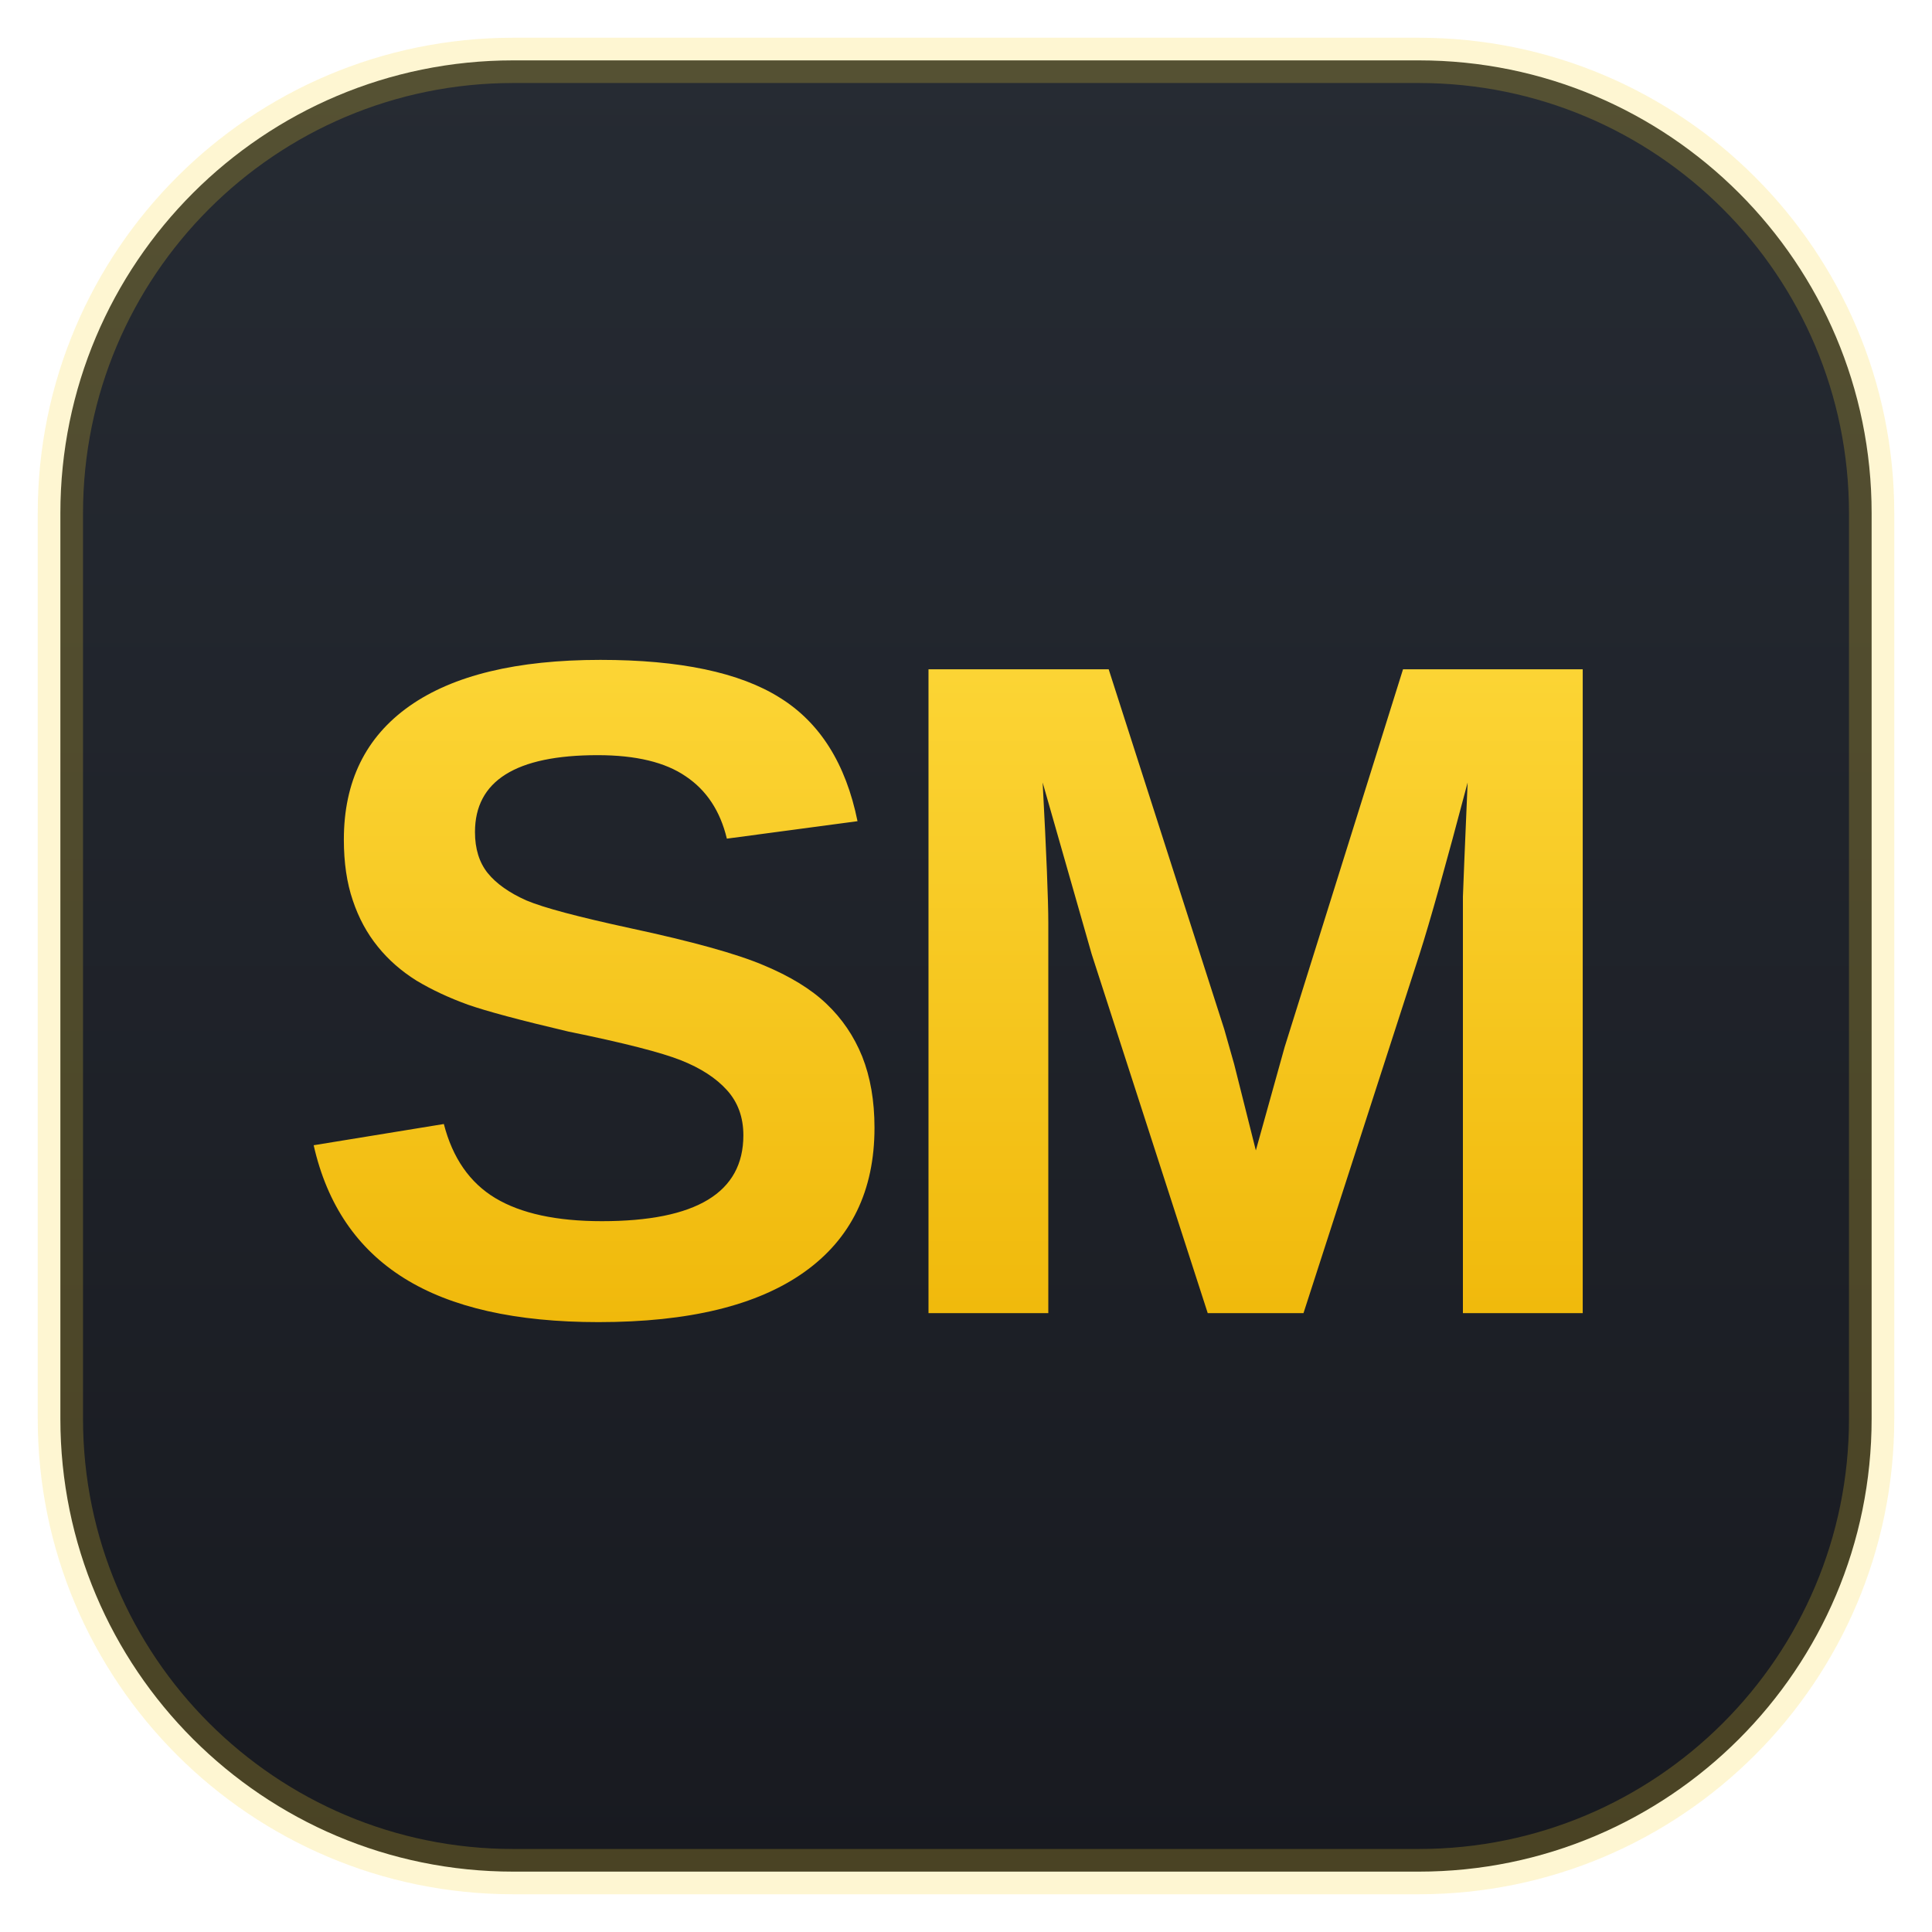
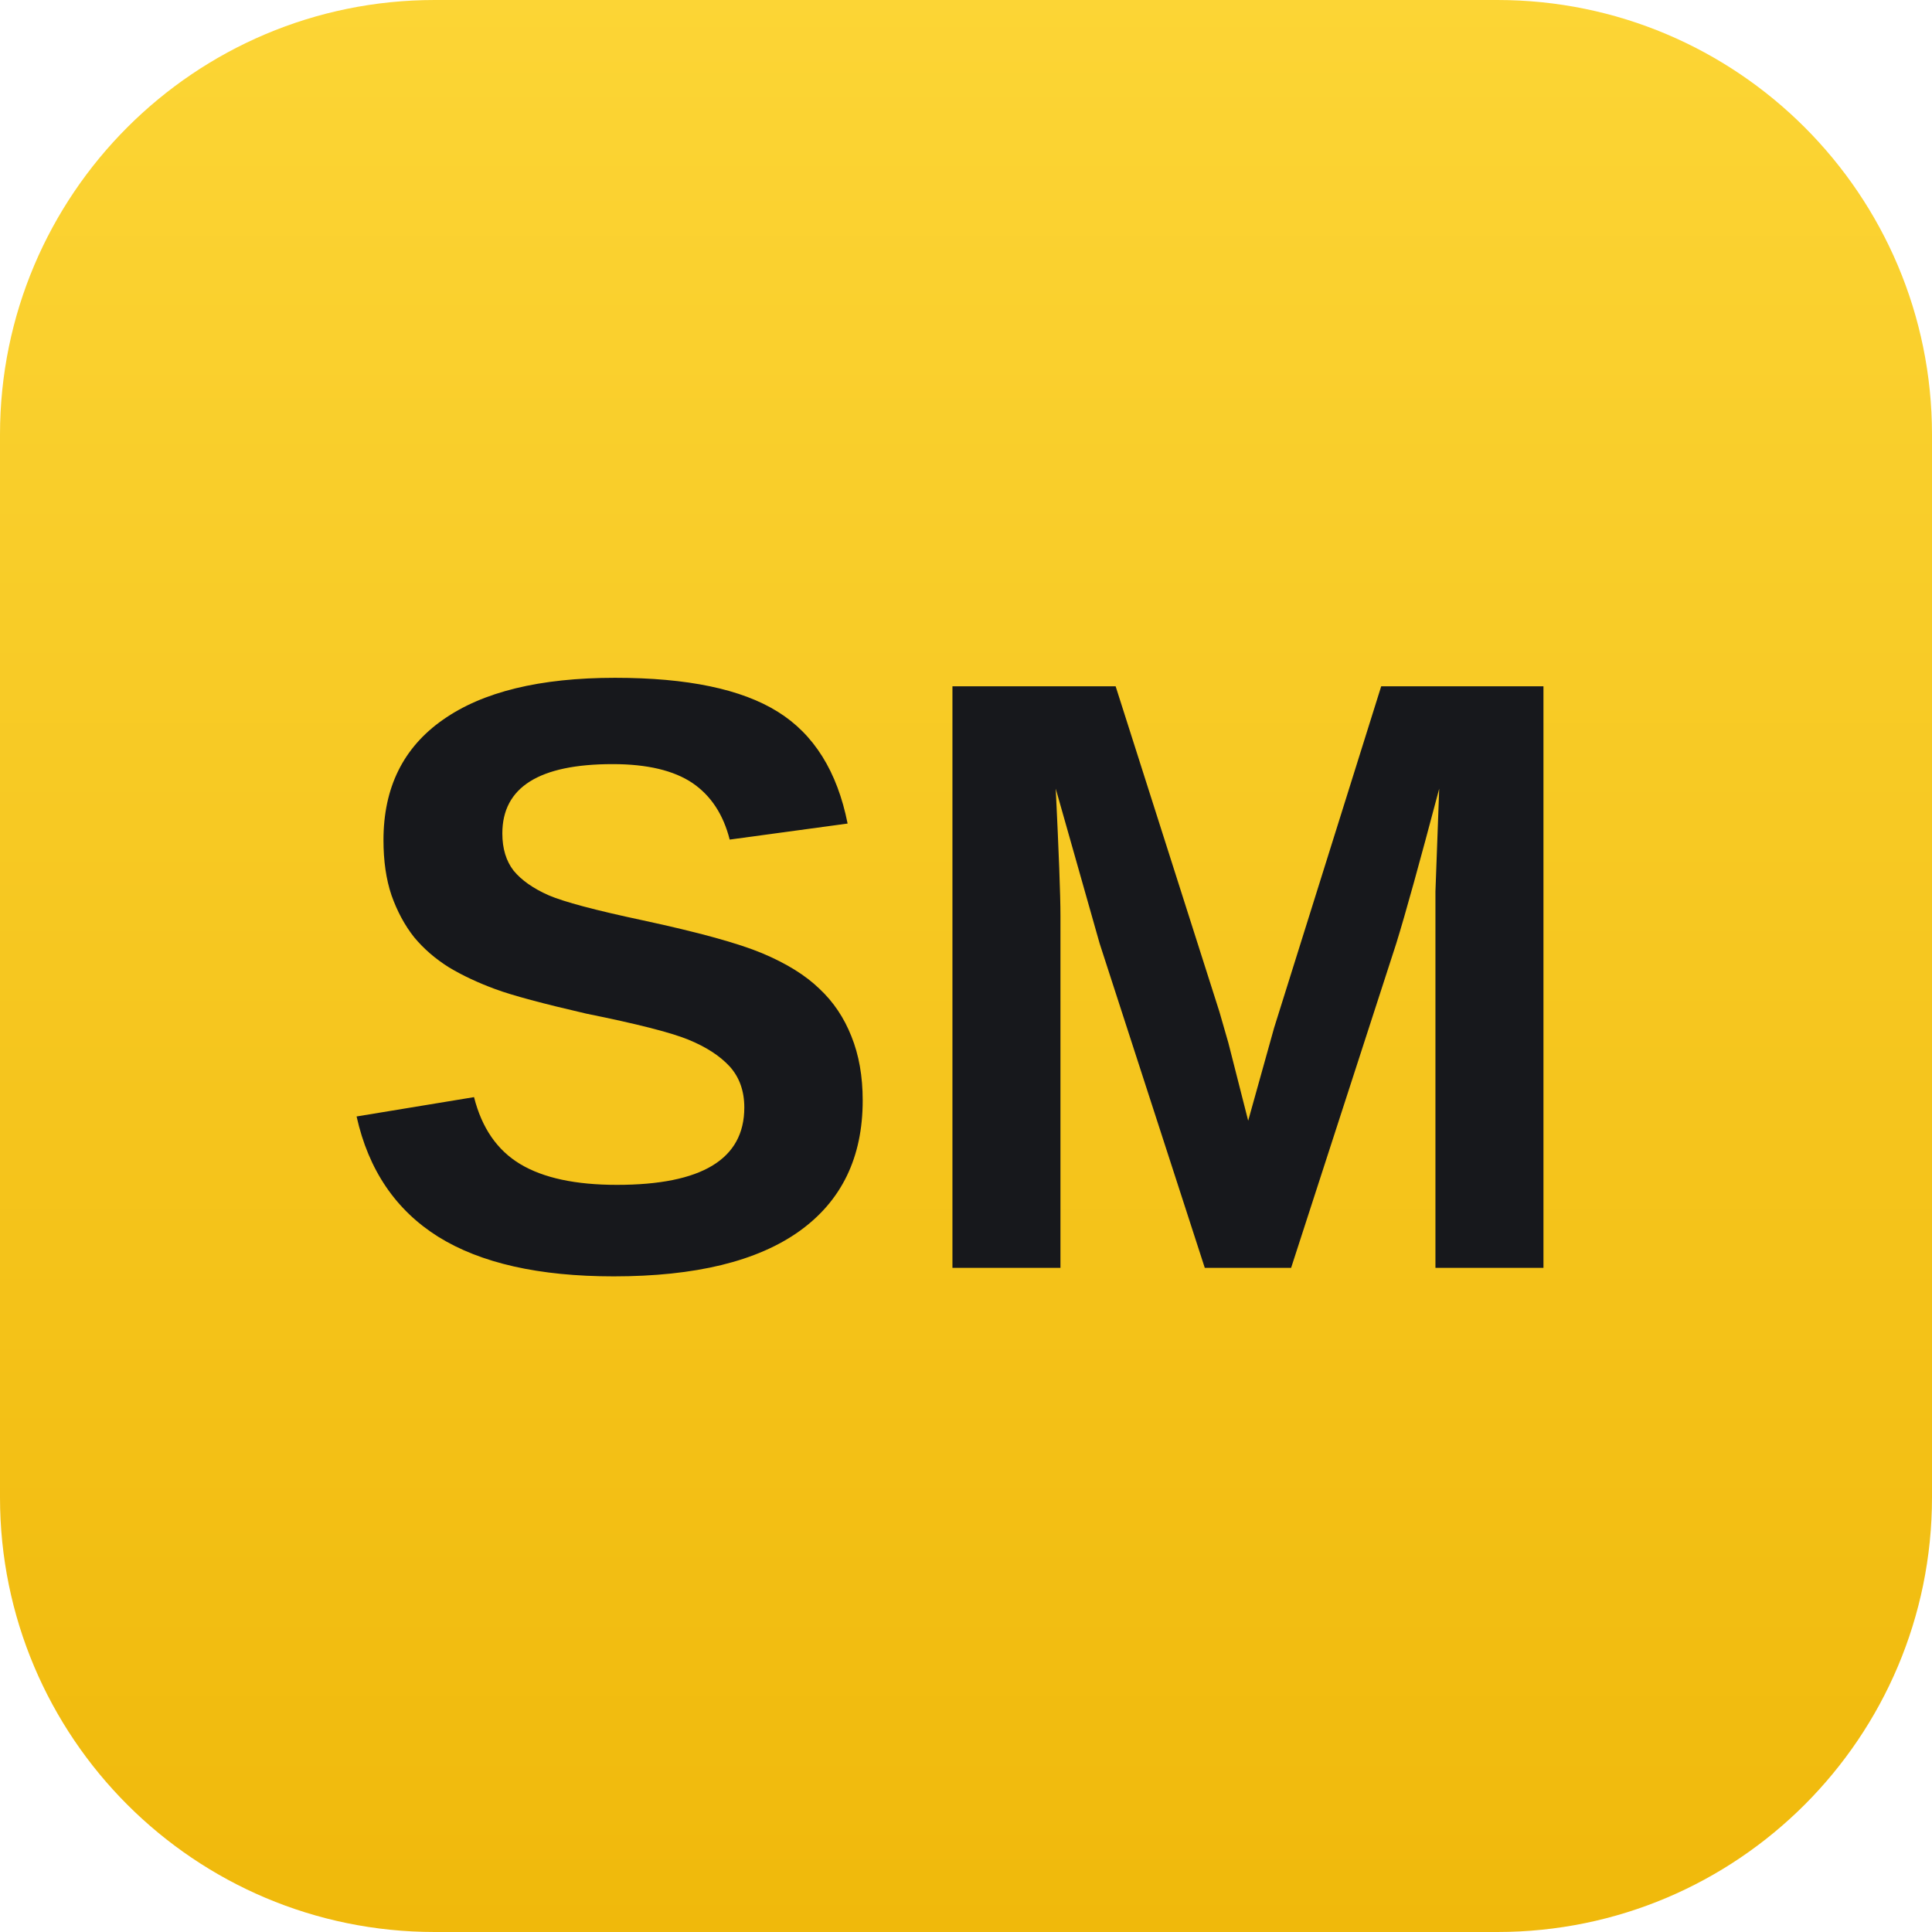
<svg xmlns="http://www.w3.org/2000/svg" viewBox="0 0 64 64" width="64" height="64">
  <defs>
    <linearGradient id="smBg" x1="0" y1="0" x2="0" y2="1">
-       <stop offset="0" stop-color="#262B33" />
-       <stop offset="1" stop-color="#181A20" />
-     </linearGradient>
-     <linearGradient id="smInk" x1="0" y1="0" x2="0" y2="1">
      <stop offset="0" stop-color="#FCD535" />
      <stop offset="1" stop-color="#F0B90B" />
    </linearGradient>
  </defs>
-   <rect x="2" y="2" width="60" height="60" rx="15" fill="url(#smBg)" stroke="#FCD535" stroke-opacity="0.22" stroke-width="1.5" />
-   <text x="32" y="43.5" text-anchor="middle" font-family="'Arial Black','Helvetica Neue',Arial,sans-serif" font-weight="900" font-size="31" letter-spacing="-1.5" fill="url(#smInk)">SM</text>
+   <rect width="64" height="64" rx="14.4" fill="url(#smBg)" />
+   <text x="32" y="42" text-anchor="middle" font-family="'Arial Black','Helvetica Neue',Arial,sans-serif" font-weight="900" font-size="28" fill="#17181C">SM</text>
</svg>
